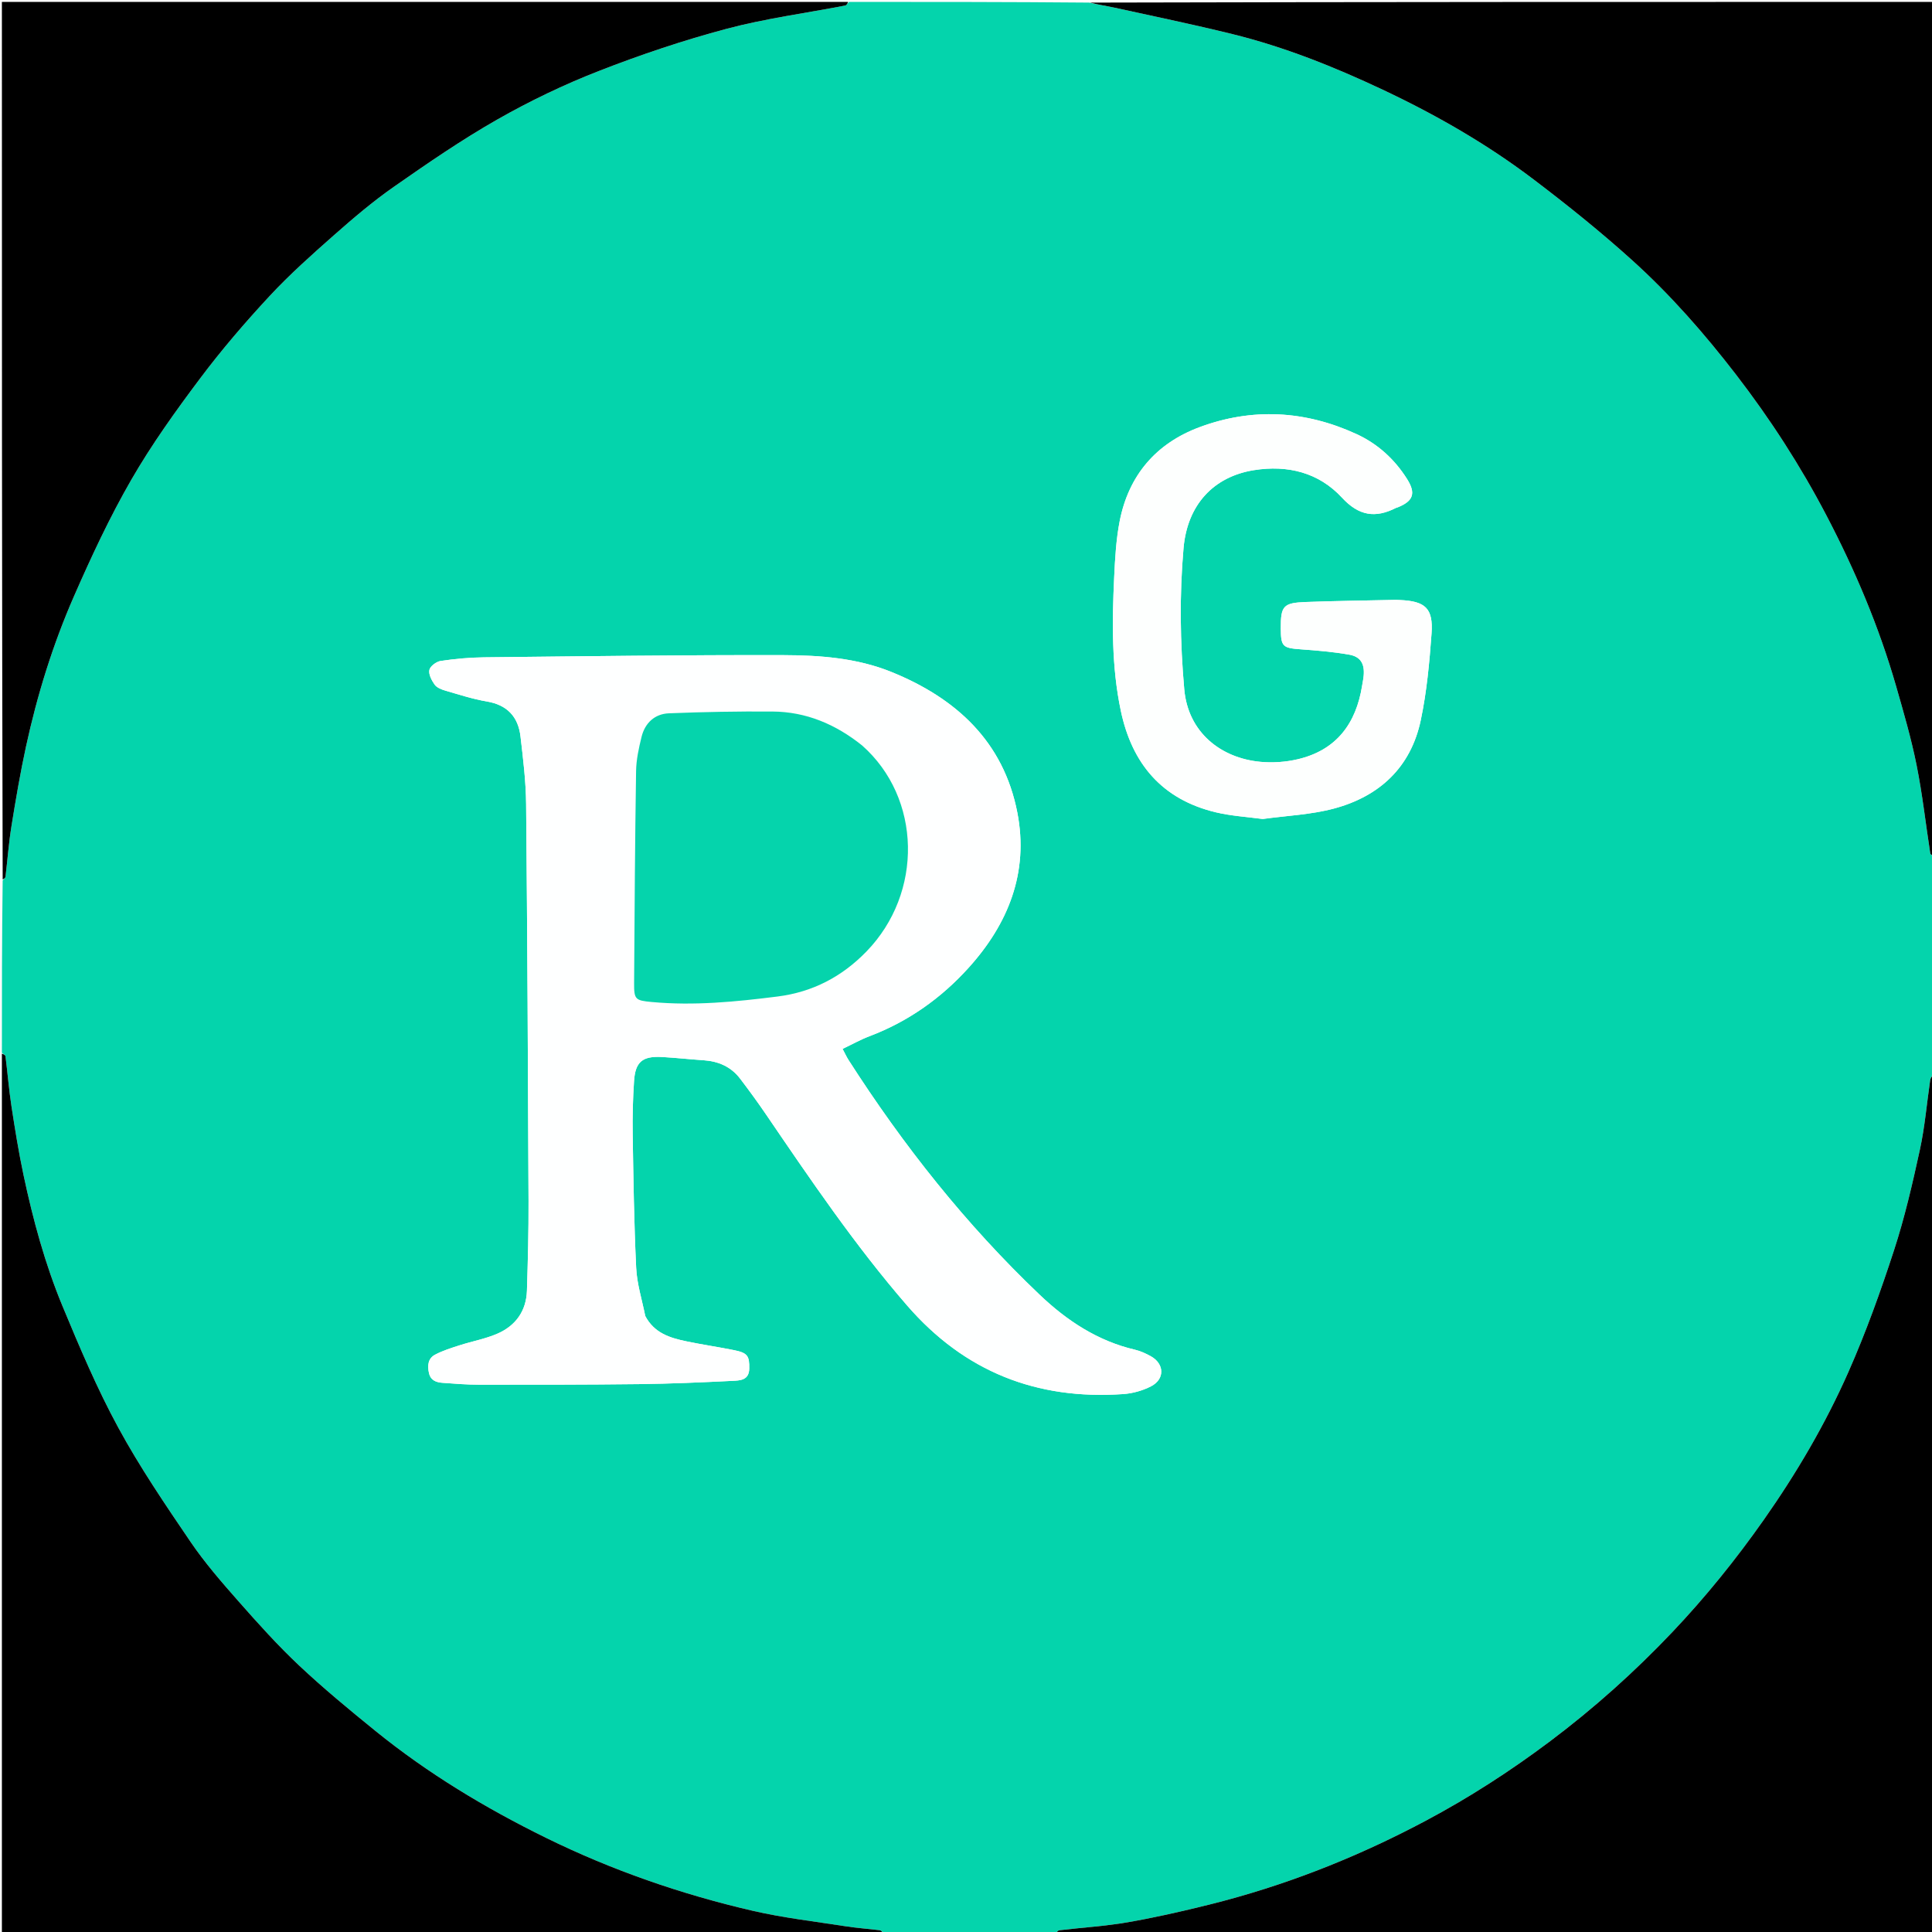
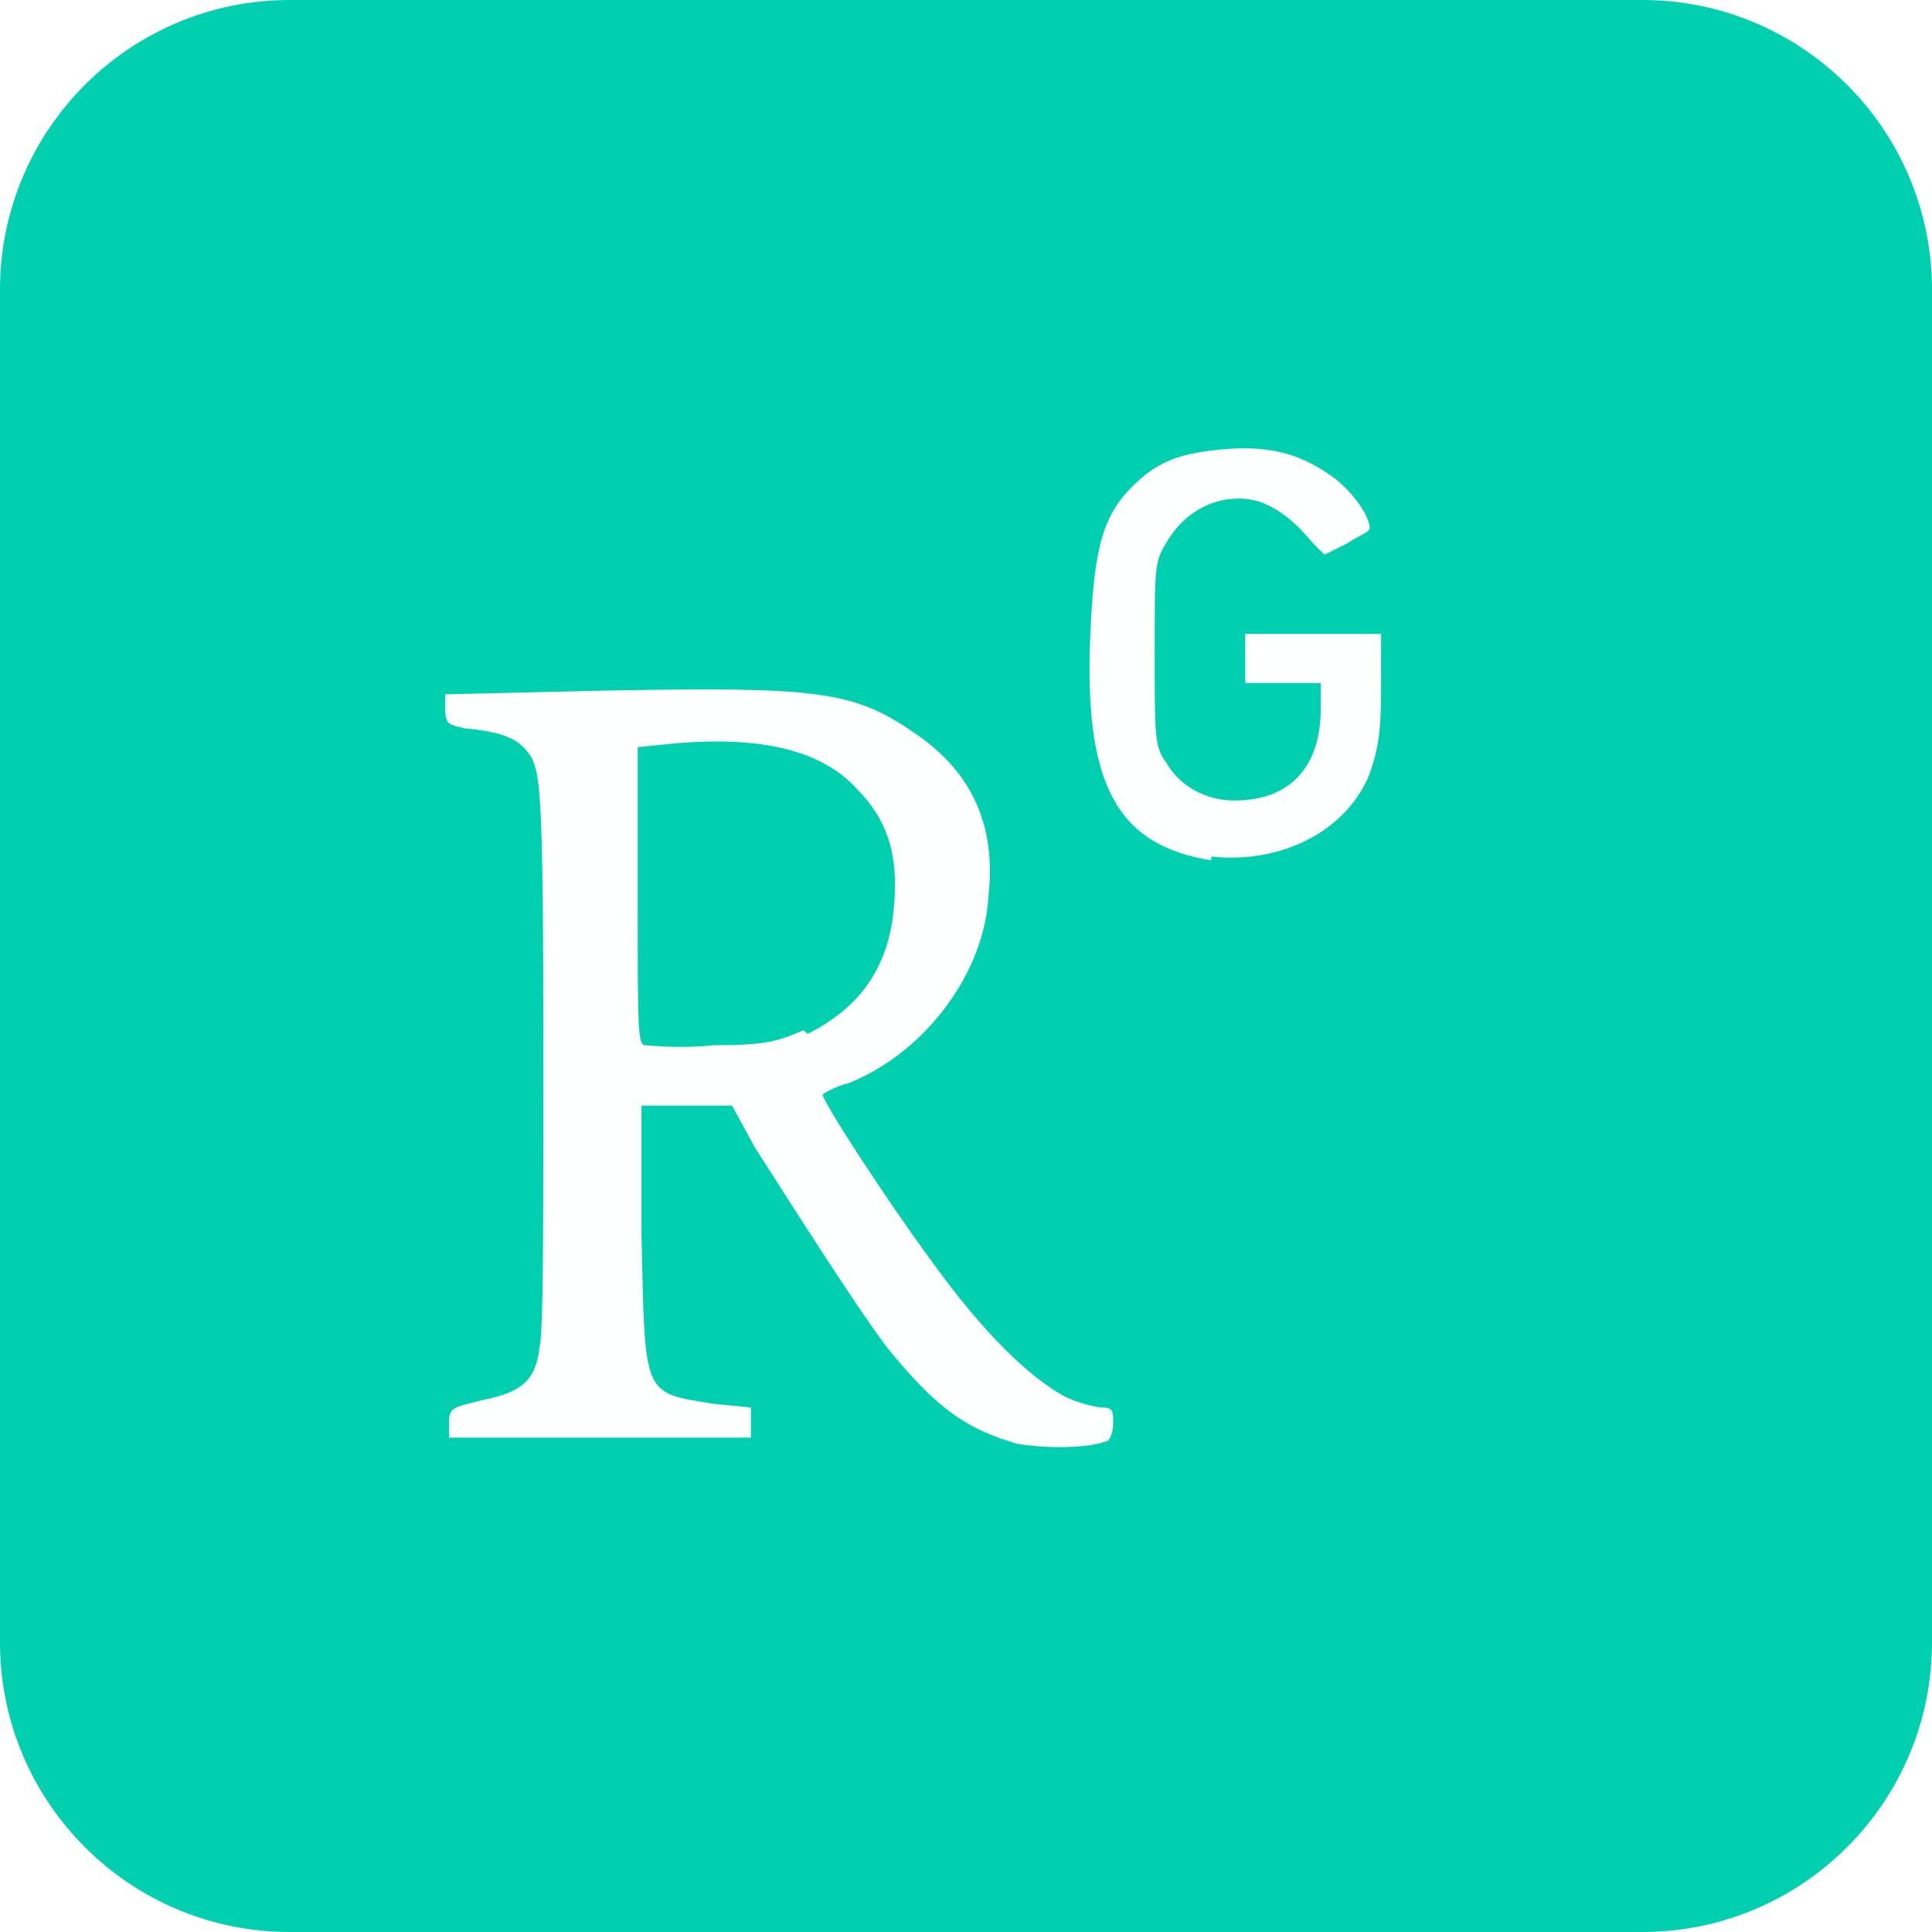
- <svg xmlns="http://www.w3.org/2000/svg" version="1.1" id="Layer_1" x="0px" y="0px" width="100%" viewBox="0 0 1024 1024" enable-background="new 0 0 1024 1024" xml:space="preserve">
-   <path fill="#04D4AC" opacity="1" stroke="none" d=" M559,1025   C528.979,1025 498.958,1025 468.604,1024.584   C467.593,1023.786 466.947,1023.149 466.233,1023.061   C460.214,1022.321 454.147,1021.904 448.16,1020.968   C431.721,1018.398 415.111,1016.496 398.934,1012.753   C360.996,1003.973 324.339,991.268 289.324,974.058   C257.197,958.267 226.668,939.885 198.834,917.299   C185.091,906.148 171.401,894.853 158.52,882.738   C147.235,872.125 136.822,860.531 126.566,848.892   C117.587,838.704 108.586,828.378 100.973,817.176   C87.54,797.411 74.037,777.542 62.648,756.584   C51.417,735.915 42.186,714.084 33.15,692.318   C23.856,669.93 17.504,646.501 12.466,622.788   C9.897,610.7 7.932,598.473 6.06,586.252   C4.721,577.512 4.029,568.674 2.912,559.897   C2.822,559.195 1.662,558.629 1,558   C1,527.646 1,497.292 1.416,466.604   C2.203,465.76 2.84,465.28 2.906,464.732   C3.977,455.784 4.637,446.773 6.07,437.887   C8.349,423.762 10.744,409.634 13.785,395.659   C19.736,368.309 28.01,341.581 39.235,315.971   C48.429,294.997 58.156,274.112 69.579,254.302   C80.358,235.607 93.054,217.912 106.029,200.62   C117.439,185.415 129.895,170.905 142.837,156.967   C153.509,145.473 165.31,134.975 177.091,124.579   C187.254,115.611 197.641,106.761 208.736,99.017   C226.608,86.542 244.639,74.131 263.551,63.358   C280.759,53.556 298.806,44.888 317.25,37.684   C339.443,29.017 362.166,21.372 385.182,15.248   C405.749,9.775 427.029,6.988 447.977,2.925   C448.747,2.775 449.33,1.663 450,1   C492.354,1 534.708,1 577.269,1.372   C581.914,2.511 586.39,3.111 590.785,4.077   C611.58,8.647 632.443,12.951 653.111,18.044   C680.742,24.853 707.092,35.402 732.782,47.5   C760.988,60.783 788.008,76.272 812.859,95.122   C830.841,108.761 848.502,122.948 865.236,138.073   C885.444,156.34 903.4,176.843 920.067,198.467   C938.186,221.973 954.226,246.776 967.972,273.052   C983.148,302.061 995.882,332.109 1004.953,363.607   C1008.948,377.48 1012.991,391.396 1015.832,405.53   C1018.941,420.999 1020.666,436.745 1023.096,452.355   C1023.195,452.987 1024.342,453.455 1025,454   C1025,492.354 1025,530.708 1024.617,569.283   C1023.824,570.518 1023.192,571.498 1023.038,572.549   C1021.232,584.836 1020.212,597.289 1017.578,609.391   C1013.68,627.296 1009.548,645.247 1003.877,662.644   C996.758,684.484 988.96,706.216 979.679,727.21   C967.479,754.809 952.187,780.855 934.792,805.597   C920.036,826.584 903.96,846.508 886.311,865.11   C866.395,886.099 844.897,905.364 821.747,922.764   C800.667,938.608 778.569,952.87 755.289,965.237   C718.931,984.551 680.855,999.554 640.876,1009.496   C626.572,1013.053 612.164,1016.341 597.648,1018.859   C585.726,1020.927 573.57,1021.636 561.534,1023.077   C560.626,1023.186 559.842,1024.335 559,1025  M341.926,697.35   C340.279,688.905 337.596,680.51 337.185,672.006   C336.041,648.379 335.716,624.708 335.333,601.05   C335.182,591.734 335.441,582.387 336.045,573.088   C336.715,562.778 340.494,559.659 350.895,560.231   C358.211,560.634 365.504,561.465 372.817,561.944   C380.709,562.462 387.423,565.324 392.271,571.69   C396.908,577.781 401.438,583.966 405.75,590.29   C429.492,625.106 453.08,659.981 480.781,691.93   C511.241,727.06 549.506,742.074 595.347,738.891   C600.351,738.543 605.617,737.067 610.069,734.771   C617.497,730.941 617.185,722.803 609.867,718.785   C607.262,717.355 604.458,716.059 601.584,715.387   C581.81,710.765 565.52,700.02 551.107,686.306   C512.04,649.136 478.799,607.173 449.744,561.828   C448.693,560.187 447.889,558.39 446.58,555.935   C451.592,553.551 456.071,551.03 460.823,549.229   C481.352,541.452 498.802,529.076 513.374,512.941   C534.422,489.636 545.341,462.408 539.23,430.792   C531.918,392.96 506.646,369.978 472.354,356.105   C454.242,348.777 434.65,347.291 415.362,347.242   C362.383,347.106 309.401,347.839 256.422,348.404   C248.78,348.485 241.1,349.203 233.543,350.331   C231.259,350.672 227.994,353.112 227.584,355.089   C227.099,357.428 228.778,360.619 230.356,362.847   C231.476,364.428 233.872,365.41 235.891,365.995   C243.228,368.124 250.552,370.527 258.055,371.798   C268.876,373.631 274.657,379.928 275.877,390.326   C277.272,402.221 278.742,414.189 278.854,426.138   C279.514,496.295 279.853,566.454 280.138,636.614   C280.203,652.438 279.791,668.271 279.287,684.089   C278.947,694.747 273.398,702.557 263.86,706.774   C257.393,709.633 250.233,710.895 243.452,713.084   C239.055,714.504 234.562,715.894 230.519,718.058   C226.855,720.019 226.473,723.813 227.365,727.742   C228.238,731.585 231.107,732.666 234.404,732.907   C240.88,733.382 247.372,733.912 253.858,733.916   C282.188,733.933 310.52,733.943 338.847,733.606   C355.332,733.41 371.817,732.701 388.284,731.879   C392.187,731.684 396.999,731.609 397.118,725.416   C397.247,718.709 396.221,717.058 389.236,715.643   C380.758,713.926 372.181,712.691 363.717,710.917   C355.134,709.118 346.809,706.627 341.926,697.35  M669.522,434.076   C682.005,432.331 694.811,431.802 706.902,428.584   C731.081,422.148 747.751,406.745 753.026,381.743   C756.204,366.683 757.645,351.173 758.747,335.784   C759.707,322.394 755.443,318.607 741.955,318.029   C740.956,317.986 739.955,317.938 738.957,317.961   C723.303,318.308 707.643,318.493 691.999,319.08   C680.111,319.527 678.776,321.204 678.852,333.183   C678.912,342.708 679.853,343.458 689.38,344.148   C697.994,344.772 706.648,345.477 715.135,346.984   C721.178,348.057 723.293,351.866 722.79,357.965   C722.64,359.785 722.241,361.584 721.955,363.393   C718.763,383.536 708.317,397.595 687.881,402.411   C681.51,403.912 674.602,404.395 668.085,403.79   C647.036,401.834 629.702,388.154 627.68,365.364   C625.466,340.397 625.104,315.431 627.298,290.499   C629.31,267.625 643.09,252.643 664.592,249.197   C682.48,246.33 698.958,250.425 711.278,263.766   C720.224,273.453 728.97,274.762 739.923,269.192   C740.216,269.043 740.565,269.008 740.872,268.883   C749.157,265.533 750.538,261.421 745.736,253.826   C739.072,243.287 730.138,235.18 718.796,229.985   C691.63,217.543 663.687,216.02 635.755,226.417   C612.763,234.974 598.211,251.912 593.458,276.203   C591.55,285.955 591.002,296.033 590.533,305.995   C589.419,329.646 589.123,353.29 594.042,376.666   C599.966,404.808 615.893,423.706 644.404,430.539   C652.278,432.426 660.484,432.932 669.522,434.076  z" />
-   <path fill="#000000" opacity="1" stroke="none" d=" M1,558.469   C1.662,558.629 2.822,559.195 2.912,559.897   C4.029,568.674 4.721,577.512 6.06,586.252   C7.932,598.473 9.897,610.7 12.466,622.788   C17.504,646.501 23.856,669.93 33.15,692.318   C42.186,714.084 51.417,735.915 62.648,756.584   C74.037,777.542 87.54,797.411 100.973,817.176   C108.586,828.378 117.587,838.704 126.566,848.892   C136.822,860.531 147.235,872.125 158.52,882.738   C171.401,894.853 185.091,906.148 198.834,917.299   C226.668,939.885 257.197,958.267 289.324,974.058   C324.339,991.268 360.996,1003.973 398.934,1012.753   C415.111,1016.496 431.721,1018.398 448.16,1020.968   C454.147,1021.904 460.214,1022.321 466.233,1023.061   C466.947,1023.149 467.593,1023.786 468.136,1024.584   C312.406,1025 156.812,1025 1,1025   C1,869.646 1,714.292 1,558.469  z" />
-   <path fill="#000000" opacity="1" stroke="none" d=" M559.469,1025   C559.842,1024.335 560.626,1023.186 561.534,1023.077   C573.57,1021.636 585.726,1020.927 597.648,1018.859   C612.164,1016.341 626.572,1013.053 640.876,1009.496   C680.855,999.554 718.931,984.551 755.289,965.237   C778.569,952.87 800.667,938.608 821.747,922.764   C844.897,905.364 866.395,886.099 886.311,865.11   C903.96,846.508 920.036,826.584 934.792,805.597   C952.187,780.855 967.479,754.809 979.679,727.21   C988.96,706.216 996.758,684.484 1003.877,662.644   C1009.548,645.247 1013.68,627.296 1017.578,609.391   C1020.212,597.289 1021.232,584.836 1023.038,572.549   C1023.192,571.498 1023.824,570.518 1024.617,569.752   C1025,721.595 1025,873.189 1025,1025   C869.979,1025 714.958,1025 559.469,1025  z" />
-   <path fill="#000000" opacity="1" stroke="none" d=" M449.531,1   C449.33,1.663 448.747,2.775 447.977,2.925   C427.029,6.988 405.749,9.775 385.182,15.248   C362.166,21.372 339.443,29.017 317.25,37.684   C298.806,44.888 280.759,53.556 263.551,63.358   C244.639,74.131 226.608,86.542 208.736,99.017   C197.641,106.761 187.254,115.611 177.091,124.579   C165.31,134.975 153.509,145.473 142.837,156.967   C129.895,170.905 117.439,185.415 106.029,200.62   C93.054,217.912 80.358,235.607 69.579,254.302   C58.156,274.112 48.429,294.997 39.235,315.971   C28.01,341.581 19.736,368.309 13.785,395.659   C10.744,409.634 8.349,423.762 6.07,437.887   C4.637,446.773 3.977,455.784 2.906,464.732   C2.84,465.28 2.203,465.76 1.416,466.136   C1,311.074 1,156.148 1,1   C150.354,1 299.708,1 449.531,1  z" />
-   <path fill="#000000" opacity="1" stroke="none" d=" M1025,453.531   C1024.342,453.455 1023.195,452.987 1023.096,452.355   C1020.666,436.745 1018.941,420.999 1015.832,405.53   C1012.991,391.396 1008.948,377.48 1004.953,363.607   C995.882,332.109 983.148,302.061 967.972,273.052   C954.226,246.776 938.186,221.973 920.067,198.467   C903.4,176.843 885.444,156.34 865.236,138.073   C848.502,122.948 830.841,108.761 812.859,95.122   C788.008,76.272 760.988,60.783 732.782,47.5   C707.092,35.402 680.742,24.853 653.111,18.044   C632.443,12.951 611.58,8.647 590.785,4.077   C586.39,3.111 581.914,2.511 577.738,1.372   C726.928,1 875.855,1 1025,1   C1025,151.687 1025,302.375 1025,453.531  z" />
-   <path fill="#FEFFFF" opacity="1" stroke="none" d=" M342.073,697.695   C346.809,706.627 355.134,709.118 363.717,710.917   C372.181,712.691 380.758,713.926 389.236,715.643   C396.221,717.058 397.247,718.709 397.118,725.416   C396.999,731.609 392.187,731.684 388.284,731.879   C371.817,732.701 355.332,733.41 338.847,733.606   C310.52,733.943 282.188,733.933 253.858,733.916   C247.372,733.912 240.88,733.382 234.404,732.907   C231.107,732.666 228.238,731.585 227.365,727.742   C226.473,723.813 226.855,720.019 230.519,718.058   C234.562,715.894 239.055,714.504 243.452,713.084   C250.233,710.895 257.393,709.633 263.86,706.774   C273.398,702.557 278.947,694.747 279.287,684.089   C279.791,668.271 280.203,652.438 280.138,636.614   C279.853,566.454 279.514,496.295 278.854,426.138   C278.742,414.189 277.272,402.221 275.877,390.326   C274.657,379.928 268.876,373.631 258.055,371.798   C250.552,370.527 243.228,368.124 235.891,365.995   C233.872,365.41 231.476,364.428 230.356,362.847   C228.778,360.619 227.099,357.428 227.584,355.089   C227.994,353.112 231.259,350.672 233.543,350.331   C241.1,349.203 248.78,348.485 256.422,348.404   C309.401,347.839 362.383,347.106 415.362,347.242   C434.65,347.291 454.242,348.777 472.354,356.105   C506.646,369.978 531.918,392.96 539.23,430.792   C545.341,462.408 534.422,489.636 513.374,512.941   C498.802,529.076 481.352,541.452 460.823,549.229   C456.071,551.03 451.592,553.551 446.58,555.935   C447.889,558.39 448.693,560.187 449.744,561.828   C478.799,607.173 512.04,649.136 551.107,686.306   C565.52,700.02 581.81,710.765 601.584,715.387   C604.458,716.059 607.262,717.355 609.867,718.785   C617.185,722.803 617.497,730.941 610.069,734.771   C605.617,737.067 600.351,738.543 595.347,738.891   C549.506,742.074 511.241,727.06 480.781,691.93   C453.08,659.981 429.492,625.106 405.75,590.29   C401.438,583.966 396.908,577.781 392.271,571.69   C387.423,565.324 380.709,562.462 372.817,561.944   C365.504,561.465 358.211,560.634 350.895,560.231   C340.494,559.659 336.715,562.778 336.045,573.088   C335.441,582.387 335.182,591.734 335.333,601.05   C335.716,624.708 336.041,648.379 337.185,672.006   C337.596,680.51 340.279,688.905 342.073,697.695  M456.621,394.865   C442.815,383.801 427.185,377.243 409.404,377.127   C391.111,377.008 372.802,377.326 354.525,378.069   C347.023,378.374 341.847,383.192 340.039,390.549   C338.578,396.494 337.227,402.641 337.135,408.719   C336.567,446.183 336.318,483.652 336.089,521.121   C336.036,529.734 336.73,530.272 345.41,531.081   C367.777,533.163 389.941,530.973 412.116,528.173   C430.755,525.819 446.263,517.667 459.225,504.324   C489.418,473.243 488.467,422.943 456.621,394.865  z" />
-   <path fill="#FDFFFE" opacity="1" stroke="none" d=" M669.03,434.074   C660.484,432.932 652.278,432.426 644.404,430.539   C615.893,423.706 599.966,404.808 594.042,376.666   C589.123,353.29 589.419,329.646 590.533,305.995   C591.002,296.033 591.55,285.955 593.458,276.203   C598.211,251.912 612.763,234.974 635.755,226.417   C663.687,216.02 691.63,217.543 718.796,229.985   C730.138,235.18 739.072,243.287 745.736,253.826   C750.538,261.421 749.157,265.533 740.872,268.883   C740.565,269.008 740.216,269.043 739.923,269.192   C728.97,274.762 720.224,273.453 711.278,263.766   C698.958,250.425 682.48,246.33 664.592,249.197   C643.09,252.643 629.31,267.625 627.298,290.499   C625.104,315.431 625.466,340.397 627.68,365.364   C629.702,388.154 647.036,401.834 668.085,403.79   C674.602,404.395 681.51,403.912 687.881,402.411   C708.317,397.595 718.763,383.536 721.955,363.393   C722.241,361.584 722.64,359.785 722.79,357.965   C723.293,351.866 721.178,348.057 715.135,346.984   C706.648,345.477 697.994,344.772 689.38,344.148   C679.853,343.458 678.912,342.708 678.852,333.183   C678.776,321.204 680.111,319.527 691.999,319.08   C707.643,318.493 723.303,318.308 738.957,317.961   C739.955,317.938 740.956,317.986 741.955,318.029   C755.443,318.607 759.707,322.394 758.747,335.784   C757.645,351.173 756.204,366.683 753.026,381.743   C747.751,406.745 731.081,422.148 706.902,428.584   C694.811,431.802 682.005,432.331 669.03,434.074  z" />
-   <path fill="#05D4AC" opacity="1" stroke="none" d=" M456.902,395.082   C488.467,422.943 489.418,473.243 459.225,504.324   C446.263,517.667 430.755,525.819 412.116,528.173   C389.941,530.973 367.777,533.163 345.41,531.081   C336.73,530.272 336.036,529.734 336.089,521.121   C336.318,483.652 336.567,446.183 337.135,408.719   C337.227,402.641 338.578,396.494 340.039,390.549   C341.847,383.192 347.023,378.374 354.525,378.069   C372.802,377.326 391.111,377.008 409.404,377.127   C427.185,377.243 442.815,383.801 456.902,395.082  z" />
+ <svg xmlns="http://www.w3.org/2000/svg" aria-label="Research Gate" viewBox="0 0 512 512" id="researchgate">
+   <rect width="512" height="512" fill="#00d0af" rx="15%" />
+   <path fill="#feffff" d="M271 383c-15-4-23-10-36-26-9-12-26-39-35-53l-6-11h-24l0 34c1 43 0 42 19 45l10 1 0 4 0 4h-80l0-4c0-4 1-4 9-6 10-2 14-5 15-14 1-4 1-31 1-79 0-70-1-72-3-77-3-5-7-7-18-8-4-1-5-1-5-5v-4l43-1c55-1 65 0 81 11 15 10 22 24 20 43-1 21-17 42-37 50-4 1-7 3-7 3 0 2 17 28 28 43 15 21 27 32 36 37 4 2 9 3 10 3 3 0 3 1 3 4 0 3-1 5-2 5-5 2-19 2-26 0zm-57-109c14-7 22-18 23-35 1-13-2-22-10-30-9-10-25-14-48-12l-10 1v39c0 36 0 40 2 40 1 0 9 1 18 0 14 0 17-1 24-4zM321 228c-25-4-34-20-32-61 1-21 3-30 11-38 7-7 13-9 25-10 13-1 21 2 29 8 5 4 9 10 9 13 0 1-3 2-6 4l-6 3-3-3c-5-6-9-9-14-11-10-3-20 2-25 11-3 5-3 6-3 29 0 22 0 25 3 29 4 7 12 11 21 10 13-1 20-10 20-24v-7l-10 0-10 0v-13h36l0 15c0 12-1 16-3 22-6 15-23 24-42 22z" />
</svg>
